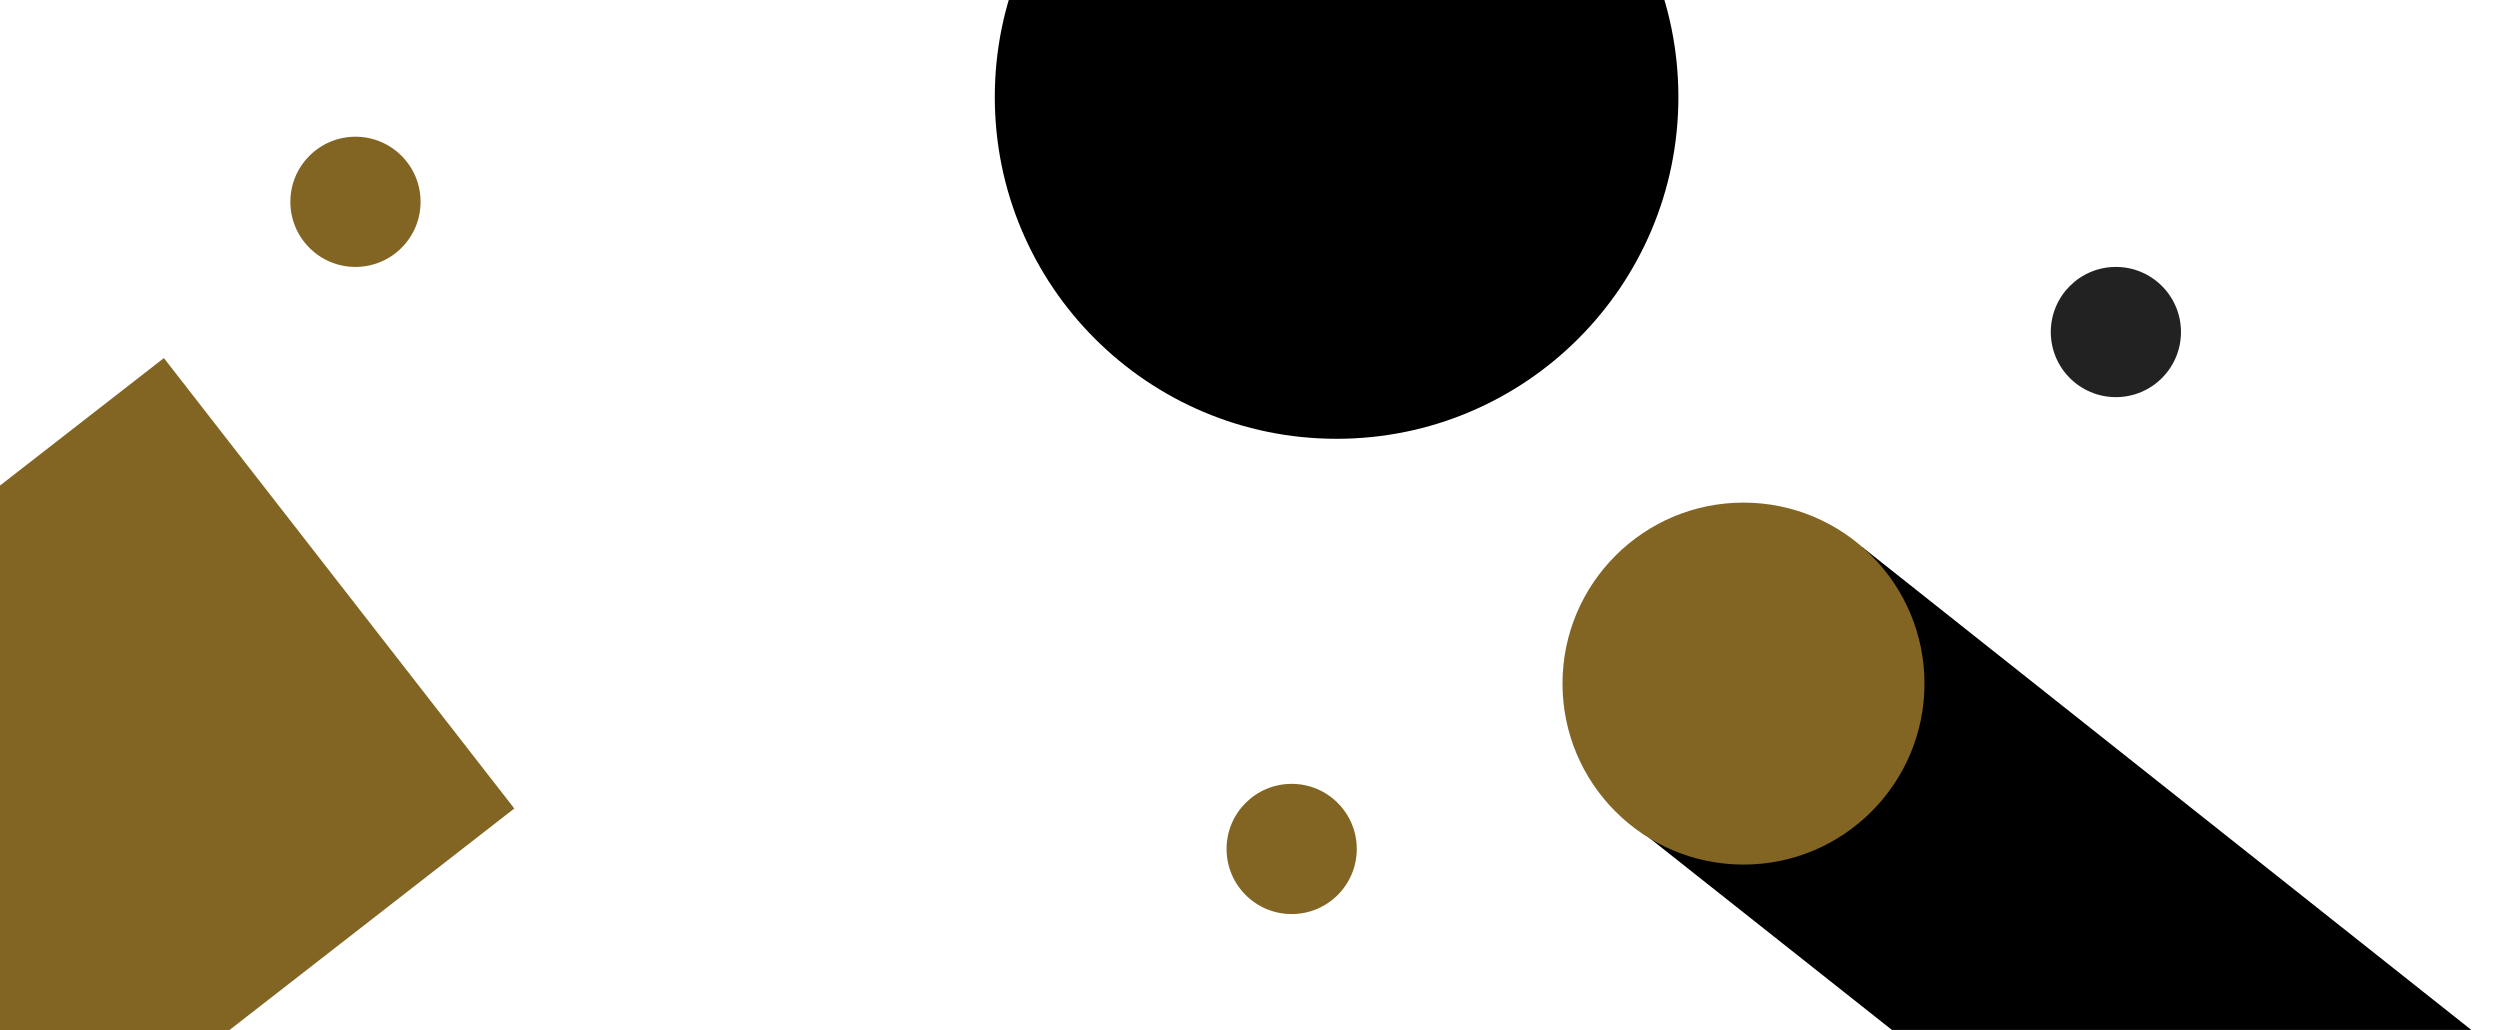
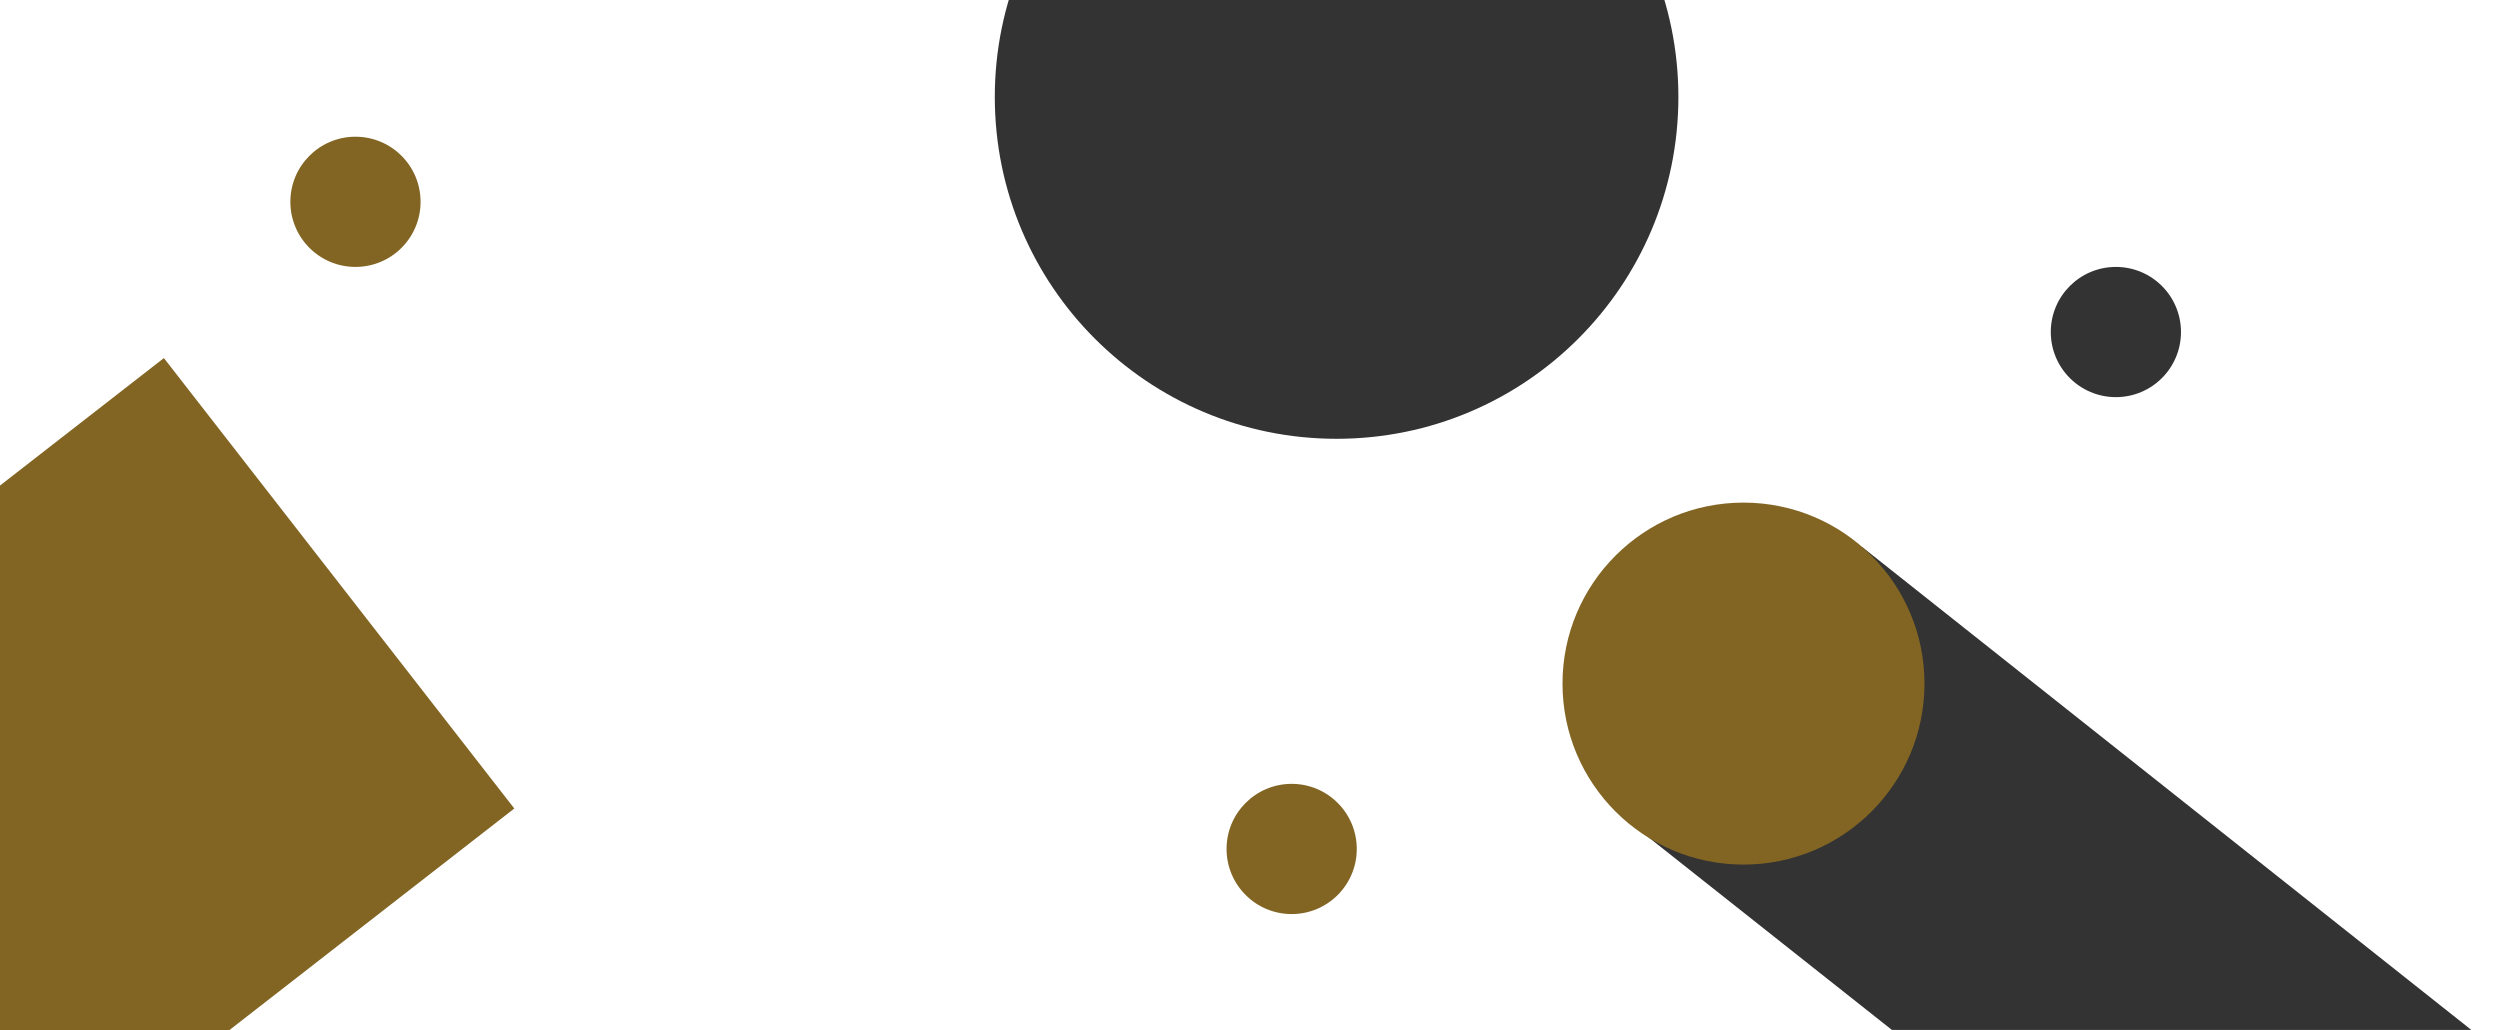
<svg xmlns="http://www.w3.org/2000/svg" version="1.1" id="Layer_1" x="0px" y="0px" width="1920px" height="791px" viewBox="0 0 1920 791" enable-background="new 0 0 1920 791" xml:space="preserve">
-   <path fill-rule="evenodd" clip-rule="evenodd" fill="#222222" d="M1625,205c27.614,0,50,22.386,50,50s-22.386,50-50,50  s-50-22.386-50-50S1597.386,205,1625,205z" />
-   <path fill-rule="evenodd" clip-rule="evenodd" fill="#826523" d="M992,602c27.614,0,50,22.386,50,50s-22.386,50-50,50  s-50-22.386-50-50S964.386,602,992,602z" />
-   <path fill-rule="evenodd" clip-rule="evenodd" fill="#826523;" d="M1242,624l188-204l468,371h-445L1242,624z" />
-   <path fill-rule="evenodd" clip-rule="evenodd" fill="#826523" d="M1339,386c76.768,0,139,62.232,139,139s-62.232,139-139,139  s-139-62.232-139-139S1262.232,386,1339,386z" />
-   <path fill-rule="evenodd" clip-rule="evenodd" fill="#826523;" d="M1026.5-188C1171.475-188,1289-70.475,1289,74.5  S1171.475,337,1026.5,337S764,219.475,764,74.5S881.525-188,1026.5-188z" />
-   <path fill-rule="evenodd" clip-rule="evenodd" fill="#826523" d="M125.869,275.001L394.98,620.928L63.131,879.023L-205.98,533.096  L125.869,275.001z" />
-   <path fill-rule="evenodd" clip-rule="evenodd" fill="#826523" d="M273,105c27.614,0,50,22.386,50,50s-22.386,50-50,50  s-50-22.386-50-50S245.386,105,273,105z" />
+   <path fill-rule="evenodd" clip-rule="evenodd" fill="#333333" d="M1625,205c27.614,0,50,22.386,50,50s-22.386,50-50,50     s-50-22.386-50-50S1597.386,205,1625,205z" />
+   <path fill-rule="evenodd" clip-rule="evenodd" fill="#826523" d="M992,602c27.614,0,50,22.386,50,50s-22.386,50-50,50     s-50-22.386-50-50S964.386,602,992,602z" />
+   <path fill-rule="evenodd" clip-rule="evenodd" fill="#333333" d="M1242,624l188-204l468,371h-445L1242,624z" />
+   <path fill-rule="evenodd" clip-rule="evenodd" fill="#826523" d="M1339,386c76.768,0,139,62.232,139,139s-62.232,139-139,139     s-139-62.232-139-139S1262.232,386,1339,386z" />
+   <path fill-rule="evenodd" clip-rule="evenodd" fill="#333333" d="M1026.5-188C1171.475-188,1289-70.475,1289,74.5     S1171.475,337,1026.5,337S764,219.475,764,74.5S881.525-188,1026.5-188z" />
+   <path fill-rule="evenodd" clip-rule="evenodd" fill="#826523" d="M125.869,275.001L394.98,620.928L63.131,879.023L-205.98,533.096     L125.869,275.001z" />
+   <path fill-rule="evenodd" clip-rule="evenodd" fill="#826523" d="M273,105c27.614,0,50,22.386,50,50s-22.386,50-50,50     s-50-22.386-50-50S245.386,105,273,105z" />
</svg>
